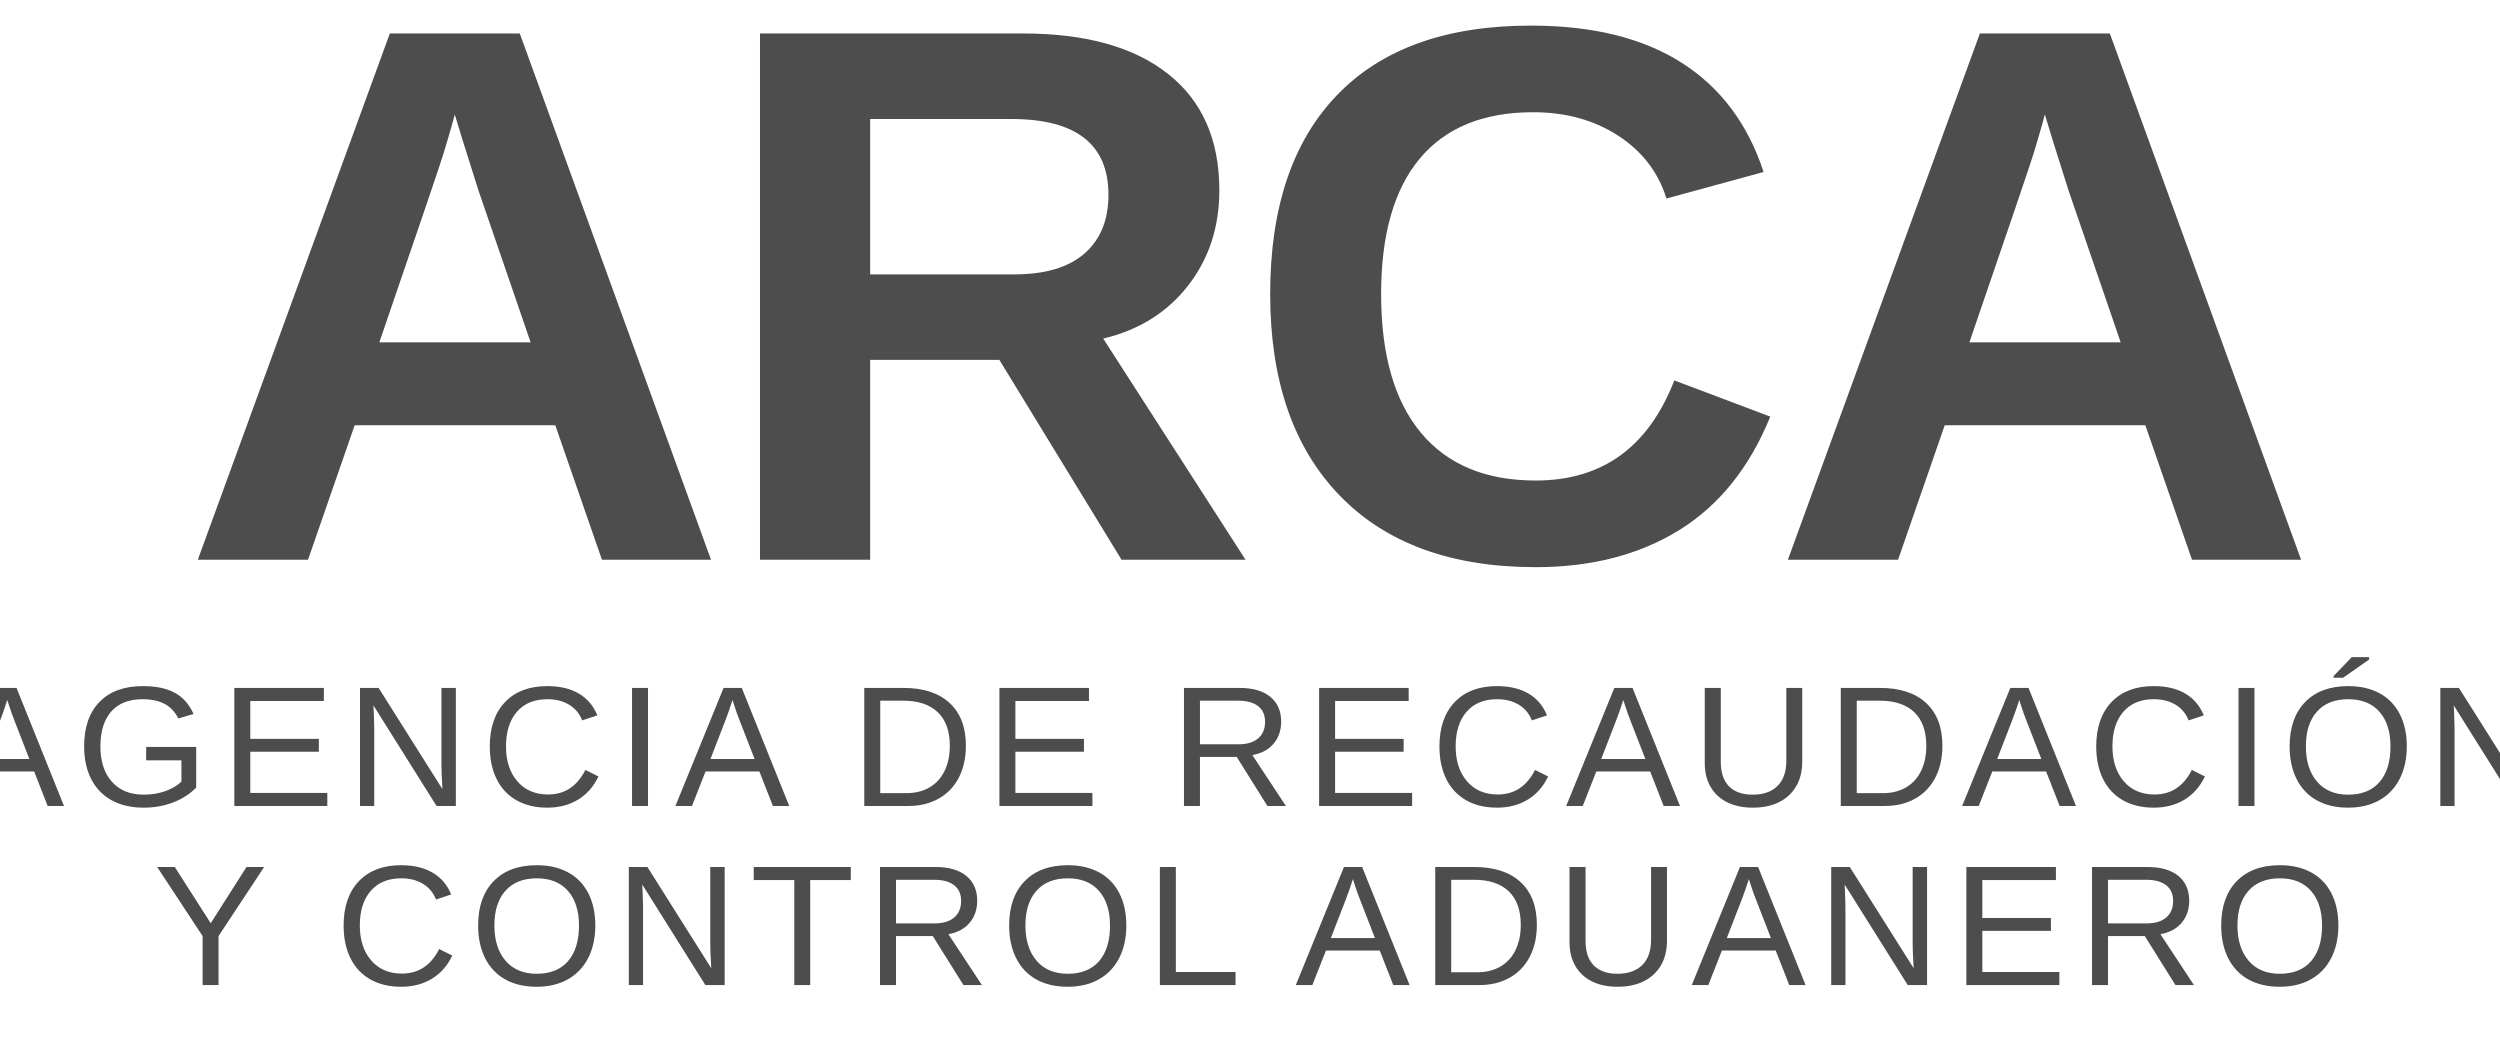
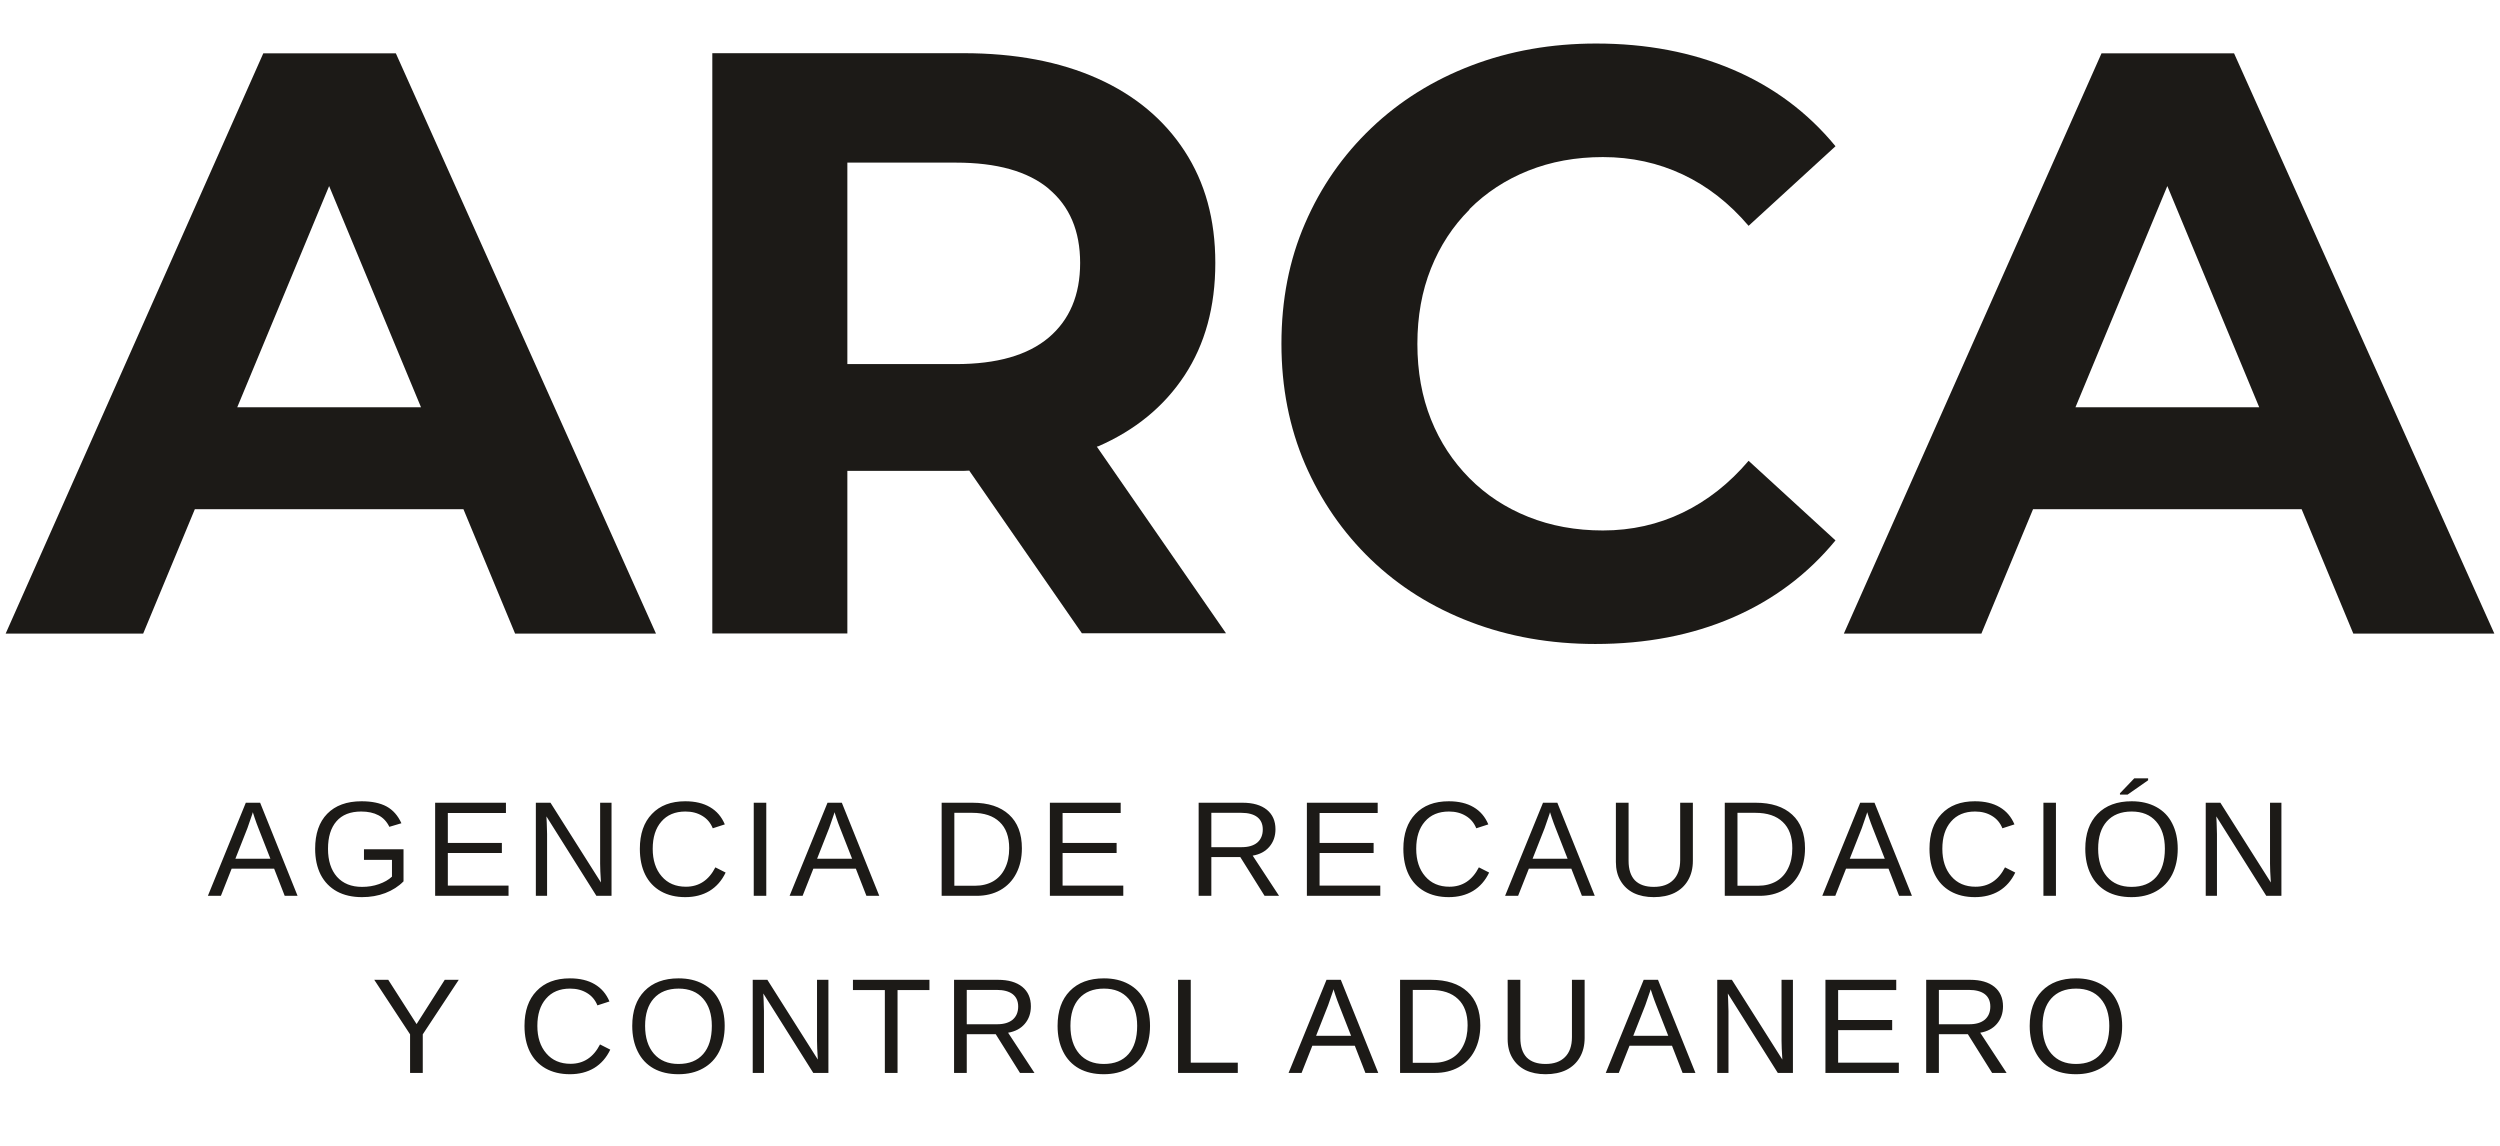
- <svg xmlns="http://www.w3.org/2000/svg" viewBox="0 0 670 285" role="img" aria-label="ARCA - Agencia de Recaudacion y Control Aduanero">
-   <text x="335" y="150" text-anchor="middle" font-family="Arial, Helvetica, sans-serif" font-weight="800" font-size="205" letter-spacing="-6" fill="#4d4d4d">ARCA</text>
-   <text x="335" y="216" text-anchor="middle" font-family="Arial, Helvetica, sans-serif" font-weight="400" font-size="46" letter-spacing="3" fill="#4d4d4d">AGENCIA DE RECAUDACIÓN</text>
-   <text x="335" y="264" text-anchor="middle" font-family="Arial, Helvetica, sans-serif" font-weight="400" font-size="46" letter-spacing="3" fill="#4d4d4d">Y CONTROL ADUANERO</text>
+ <svg xmlns="http://www.w3.org/2000/svg" version="1.1" width="240px" height="110px" viewBox="0 0 240 110" xml:space="preserve" role="img" aria-label="ARCA - Agencia de Recaudacion y Control Aduanero">
+   <g fill="#1c1a17">
+     <path d="M25.276,5.12L0.543,60.825h13.202l4.958-11.939h25.788l4.958,11.939h13.525L38.001,5.12H25.276z M22.776,39.096l8.82-21.236l8.82,21.236H22.763H22.776z" />
+     <path d="M105.364,42.876c3.609-1.562,6.391-3.851,8.357-6.842c1.966-2.992,2.949-6.587,2.949-10.787c0-4.199-0.983-7.725-2.949-10.745c-1.967-3.02-4.748-5.352-8.357-6.966c-3.61-1.616-7.895-2.43-12.88-2.43H68.382v55.705h12.964V45.205h11.139c0.196,0,0.365-0.014,0.562-0.026l10.815,15.616h13.835l-12.402-17.919c0,0,0.056-0.016,0.084-0.03L105.364,42.876z M100.672,18.126c2.01,1.671,3.021,4.045,3.021,7.121c0,3.076-1.012,5.463-3.021,7.164c-2.021,1.7-4.985,2.542-8.904,2.542H81.346V15.612h10.422c3.919,0,6.896,0.829,8.904,2.5V18.126z" />
+     <path d="M141.067,20.079c1.588-1.587,3.469-2.823,5.646-3.694c2.177-0.87,4.564-1.306,7.164-1.306c2.753,0,5.31,0.562,7.667,1.671c2.361,1.11,4.466,2.753,6.321,4.93l8.343-7.641c-2.653-3.23-5.939-5.688-9.86-7.36c-3.917-1.671-8.299-2.5-13.118-2.5c-4.298,0-8.287,0.703-11.966,2.107c-3.681,1.404-6.897,3.413-9.622,6.012c-2.724,2.598-4.846,5.646-6.361,9.158c-1.518,3.497-2.263,7.345-2.263,11.546c0,4.198,0.76,8.033,2.263,11.545c1.516,3.497,3.623,6.56,6.319,9.158c2.697,2.599,5.898,4.605,9.58,6.01c3.679,1.406,7.667,2.107,11.967,2.107c4.874,0,9.27-0.843,13.201-2.542c3.921-1.699,7.207-4.172,9.86-7.401l-8.343-7.642c-1.855,2.178-3.96,3.835-6.321,4.973c-2.357,1.137-4.914,1.715-7.667,1.715c-2.6,0-4.987-0.437-7.164-1.309c-2.178-0.869-4.059-2.105-5.646-3.707s-2.824-3.469-3.693-5.646c-0.871-2.177-1.306-4.593-1.306-7.247c0-2.655,0.435-5.071,1.306-7.248c0.869-2.177,2.105-4.059,3.693-5.646V20.079z" />
+     <path d="M225.931,60.825h13.526L214.47,5.12h-12.725L177.01,60.825h13.204l4.957-11.939h25.787l4.959,11.939H225.931z M199.245,39.096l8.819-21.236l8.82,21.236h-17.655H199.245z" />
+   </g>
+   <text x="120" y="86" text-anchor="middle" font-family="Arial, Helvetica, sans-serif" font-size="13" letter-spacing="1" fill="#1c1a17">AGENCIA DE RECAUDACIÓN</text>
+   <text x="120" y="103" text-anchor="middle" font-family="Arial, Helvetica, sans-serif" font-size="13" letter-spacing="1" fill="#1c1a17">Y CONTROL ADUANERO</text>
</svg>
